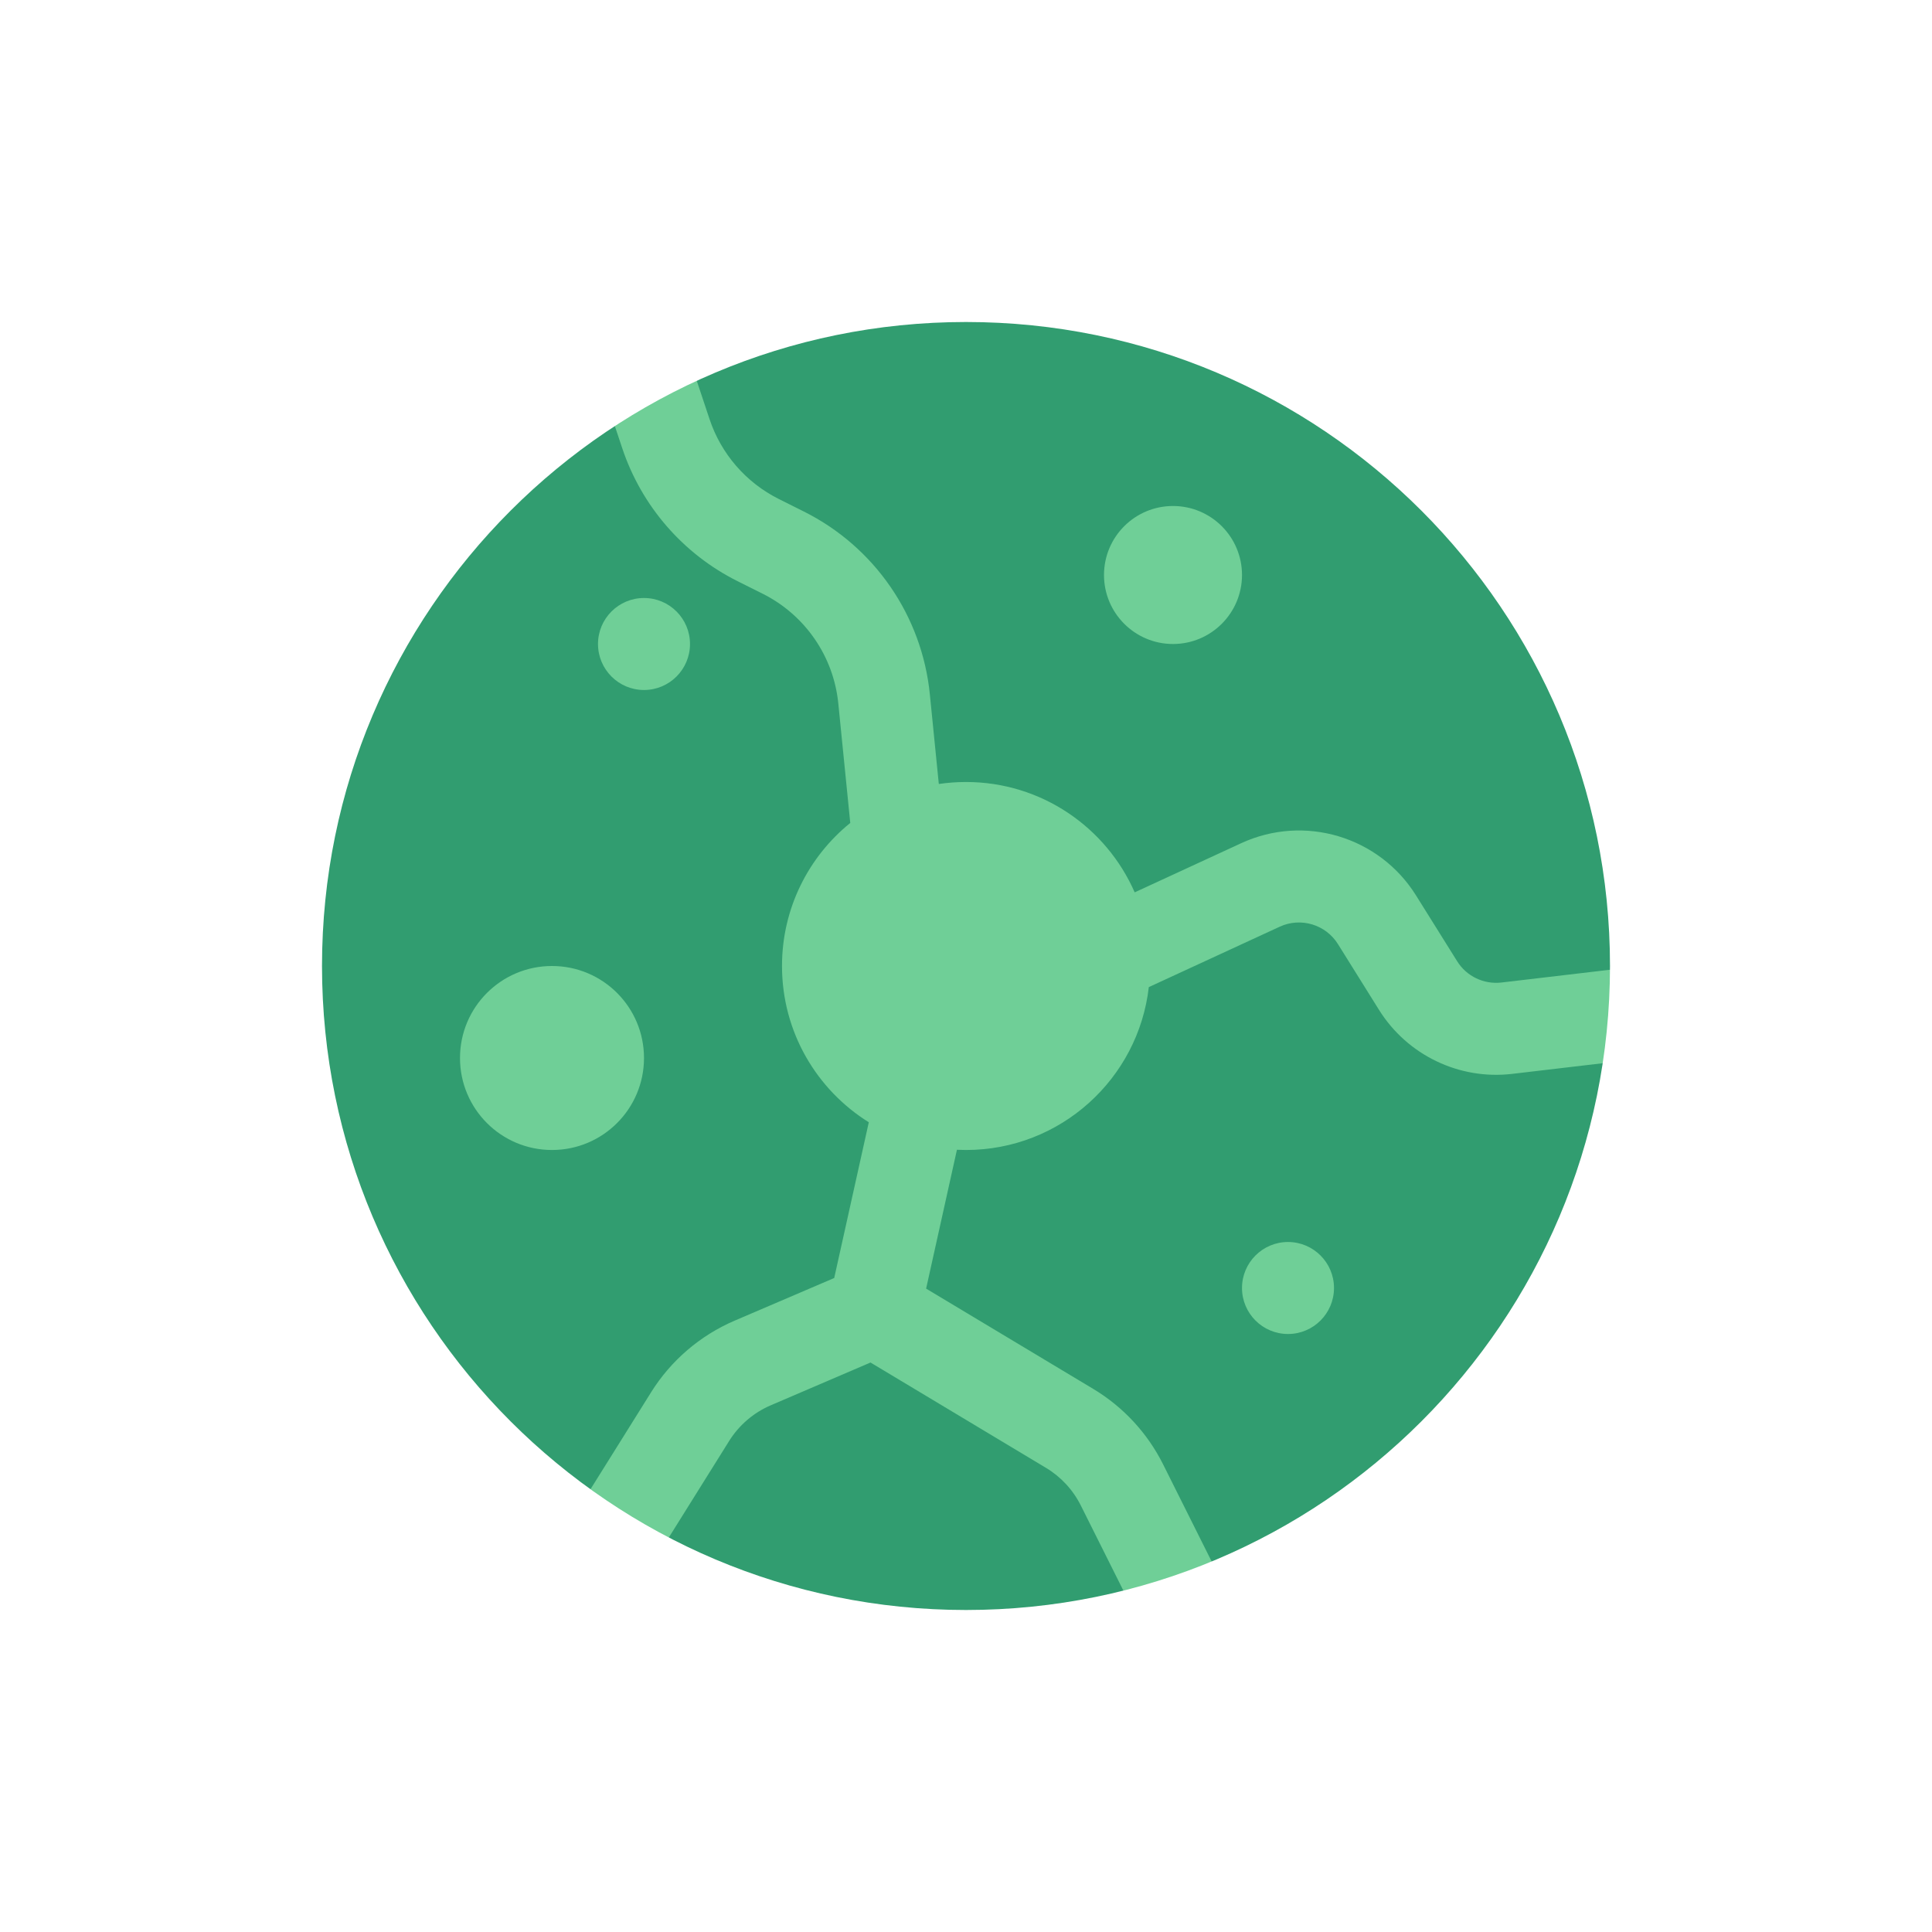
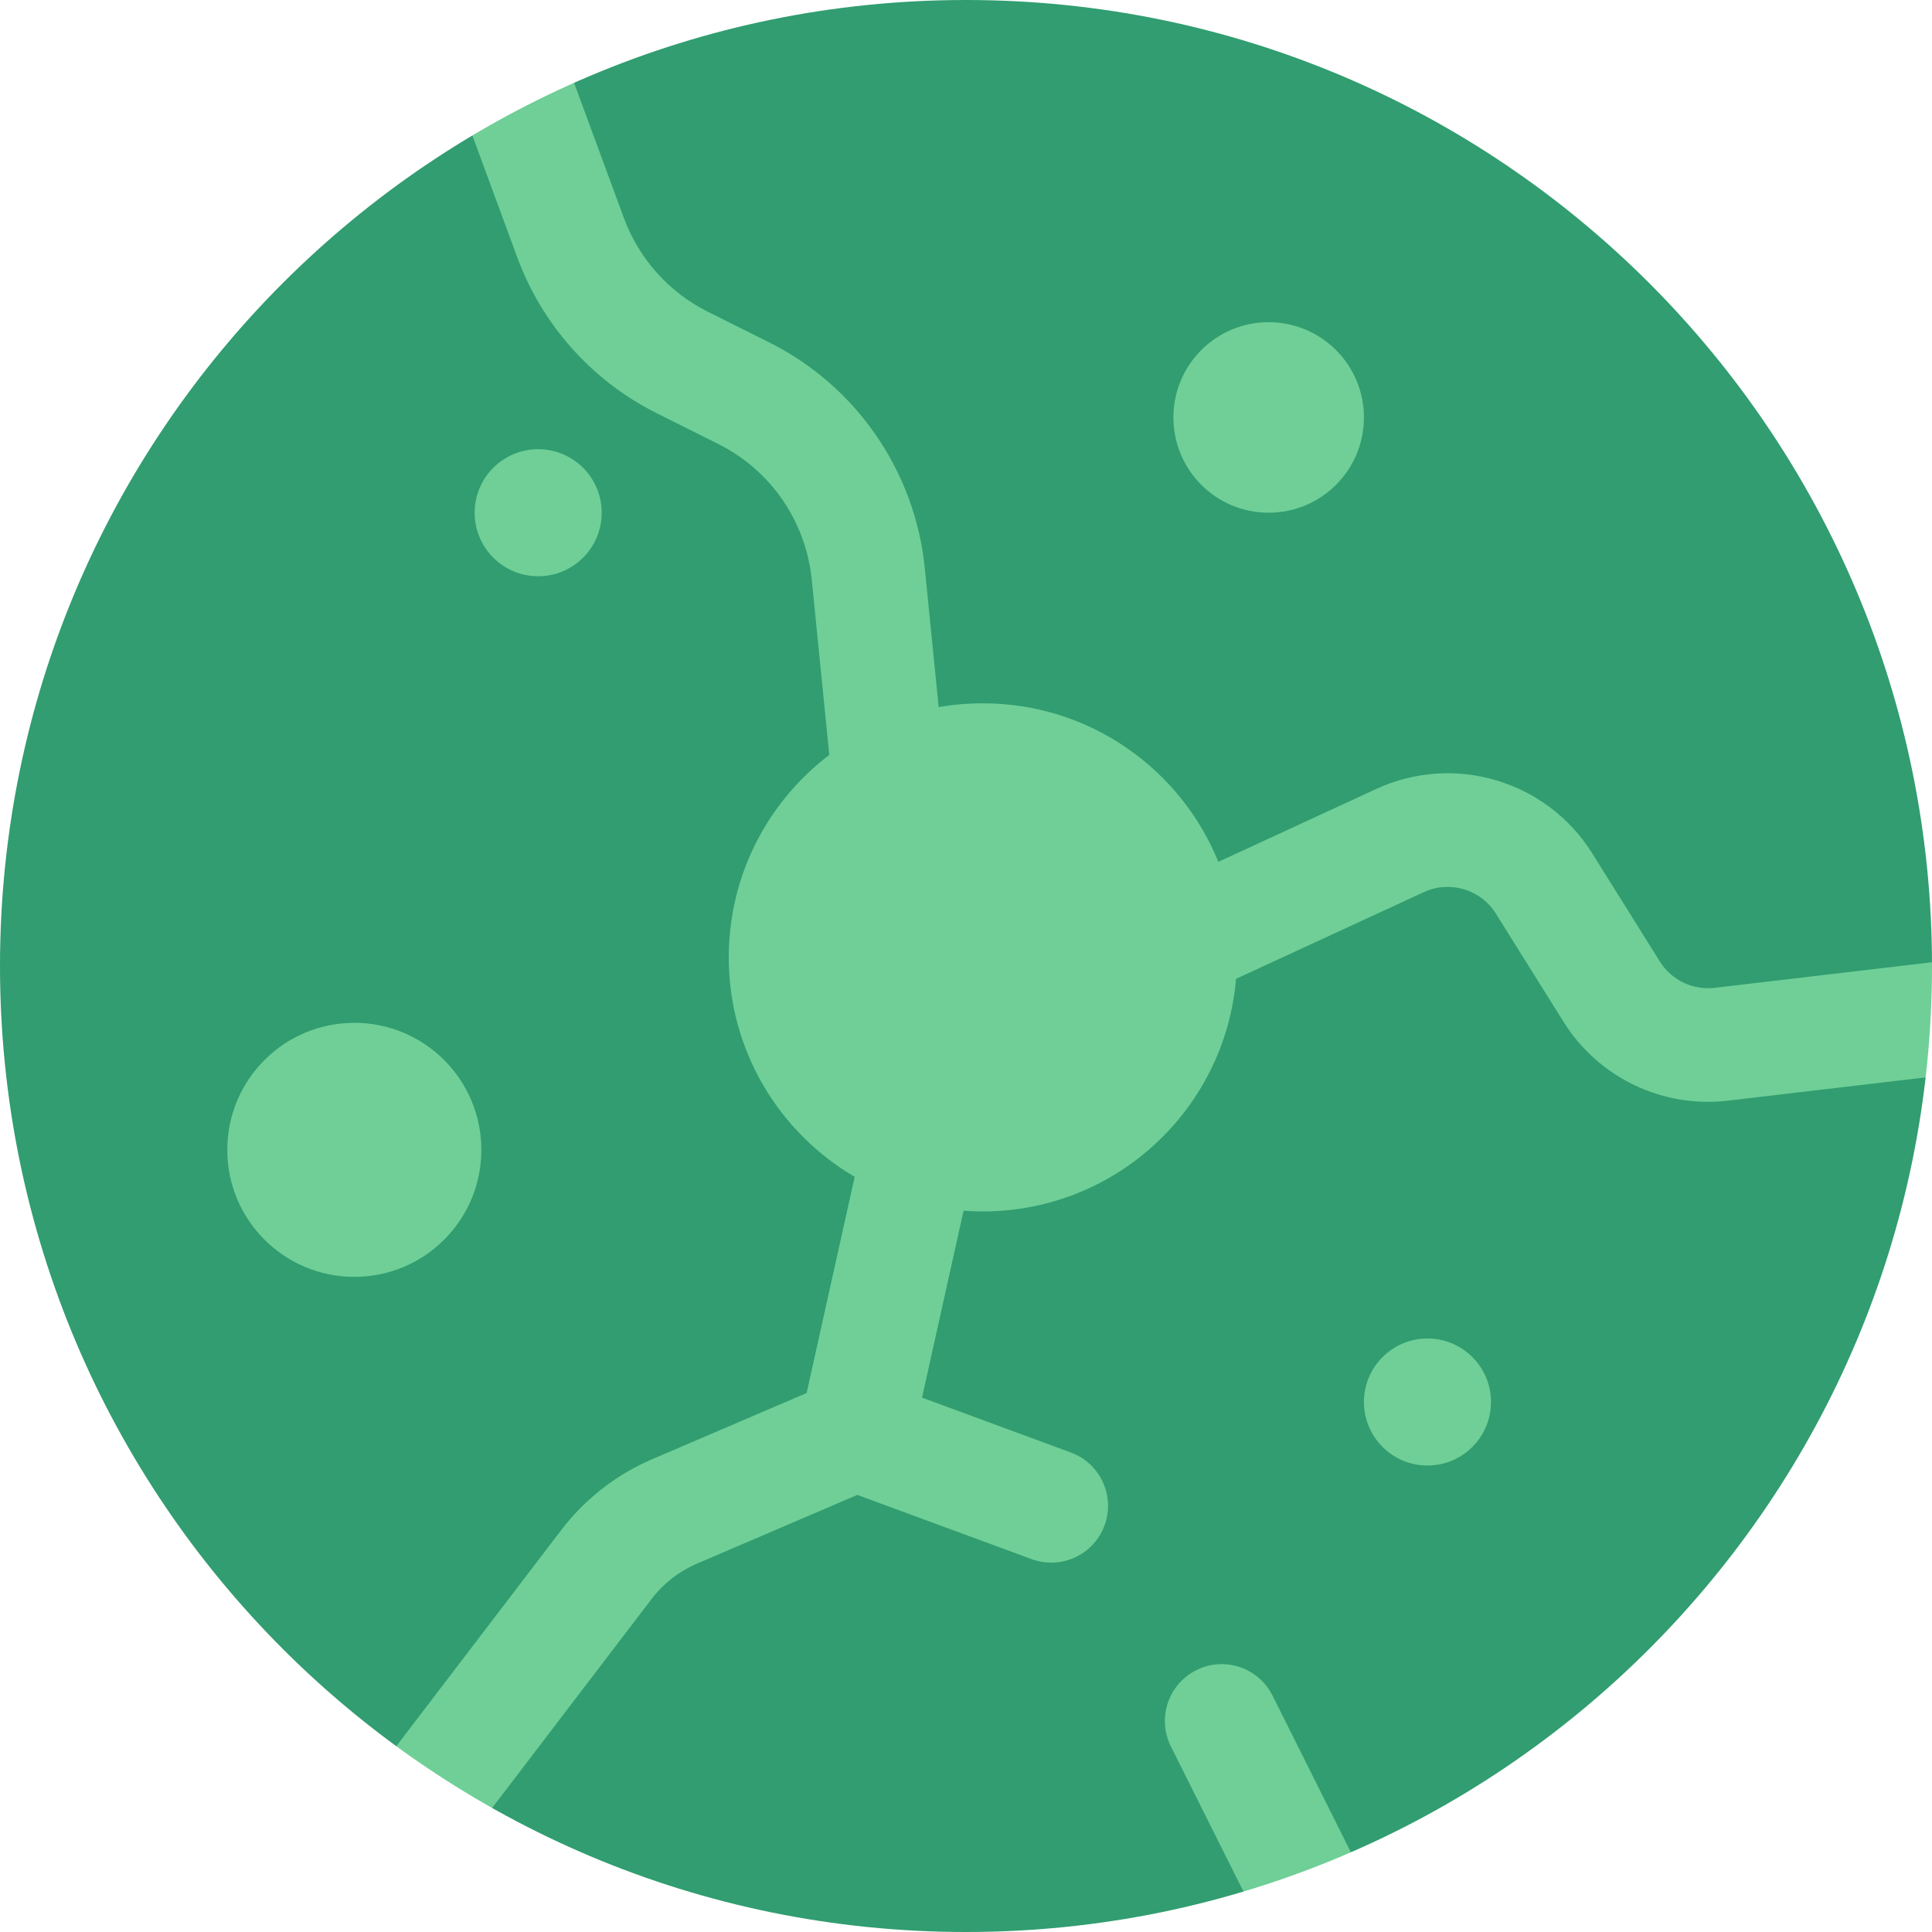
- <svg xmlns="http://www.w3.org/2000/svg" width="42" height="42" viewBox="0 0 42 42" fill="none">
-   <mask id="mask0" mask-type="alpha" maskUnits="userSpaceOnUse" x="7" y="7" width="28" height="28">
-     <circle cx="21" cy="21" r="14" fill="#27AE6D" />
+ <svg xmlns="http://www.w3.org/2000/svg" width="34" height="34" viewBox="0 0 34 34" fill="none">
+   <mask id="mask0" mask-type="alpha" maskUnits="userSpaceOnUse" x="0" y="0" width="34" height="34">
+     <circle cx="17" cy="17" r="17" fill="#27AE6D" />
  </mask>
  <g mask="url(#mask0)">
-     <rect x="6" y="6" width="30" height="33" fill="#319D70" />
-     <path fill-rule="evenodd" clip-rule="evenodd" d="M15.425 9.112L14.949 7.684L13.051 8.316L13.527 9.744C13.947 11.002 14.849 12.042 16.035 12.635L16.581 12.908C17.502 13.369 18.122 14.269 18.224 15.293L18.484 17.89C17.579 18.623 17 19.744 17 21C17 22.433 17.754 23.691 18.887 24.397L18.135 27.783L15.97 28.71C15.22 29.032 14.586 29.575 14.154 30.267L12.152 33.47L13.848 34.53L15.85 31.327C16.066 30.981 16.383 30.709 16.758 30.549L18.924 29.62L22.736 31.908C23.063 32.104 23.326 32.388 23.496 32.728L27.106 39.947L28.894 39.053L25.285 31.834C24.945 31.154 24.418 30.584 23.765 30.193L20.133 28.013L20.803 24.995C20.868 24.998 20.934 25 21 25C23.054 25 24.746 23.452 24.974 21.459L27.819 20.146C28.276 19.935 28.819 20.097 29.086 20.524L29.98 21.956C30.596 22.939 31.723 23.481 32.875 23.345L40.117 22.493L39.883 20.507L32.641 21.359C32.257 21.404 31.881 21.224 31.677 20.896L30.782 19.464C29.981 18.183 28.353 17.697 26.981 18.331L24.667 19.399C24.049 17.987 22.64 17 21 17C20.799 17 20.602 17.015 20.409 17.043L20.214 15.094C20.044 13.387 19.01 11.887 17.475 11.12L16.929 10.847C16.218 10.491 15.676 9.867 15.425 9.112ZM25.5 14C26.328 14 27 13.328 27 12.5C27 11.671 26.328 11 25.5 11C24.672 11 24 11.671 24 12.5C24 13.328 24.672 14 25.5 14ZM15 14C15 14.552 14.552 15 14 15C13.448 15 13 14.552 13 14C13 13.448 13.448 13 14 13C14.552 13 15 13.448 15 14ZM12 25C13.105 25 14 24.105 14 23C14 21.895 13.105 21 12 21C10.895 21 10 21.895 10 23C10 24.105 10.895 25 12 25ZM29 28C29 28.552 28.552 29 28 29C27.448 29 27 28.552 27 28C27 27.448 27.448 27 28 27C28.552 27 29 27.448 29 28Z" fill="#6FCF97" />
+     <rect x="-1" y="-1" width="36" height="39" fill="#319D70" />
+     <path fill-rule="evenodd" clip-rule="evenodd" d="M10.98 3.838L9.438 -0.346L7.562 0.346L9.103 4.529C9.543 5.723 10.421 6.704 11.559 7.273L12.641 7.814C13.562 8.274 14.182 9.174 14.285 10.199L14.594 13.286C13.519 14.102 12.825 15.394 12.825 16.848C12.825 18.495 13.715 19.934 15.041 20.71L14.195 24.515L11.479 25.679C10.845 25.95 10.293 26.381 9.875 26.929L5.705 32.393C5.37 32.832 5.454 33.46 5.893 33.795C6.332 34.13 6.96 34.046 7.295 33.607L11.465 28.142C11.674 27.868 11.95 27.653 12.267 27.517L15.088 26.308L18.154 27.438C18.672 27.629 19.247 27.364 19.438 26.846C19.629 26.328 19.364 25.753 18.846 25.562L16.226 24.596L16.957 21.307C17.069 21.315 17.182 21.319 17.296 21.319C19.638 21.319 21.56 19.518 21.752 17.226L25.058 15.7C25.515 15.489 26.058 15.651 26.325 16.078L27.514 17.98C28.129 18.964 29.256 19.506 30.408 19.37L38.652 18.4L38.418 16.414L30.175 17.384C29.791 17.429 29.415 17.248 29.21 16.92L28.021 15.018C27.22 13.737 25.591 13.251 24.22 13.884L21.441 15.167C20.776 13.53 19.171 12.377 17.296 12.377C17.031 12.377 16.772 12.4 16.519 12.444L16.275 10C16.104 8.293 15.07 6.792 13.536 6.025L12.453 5.484C11.771 5.142 11.244 4.554 10.98 3.838ZM22.326 9.023C23.252 9.023 24.003 8.273 24.003 7.346C24.003 6.42 23.252 5.67 22.326 5.67C21.4 5.67 20.65 6.42 20.65 7.346C20.65 8.273 21.4 9.023 22.326 9.023ZM10.589 9.023C10.589 9.641 10.089 10.141 9.471 10.141C8.854 10.141 8.353 9.641 8.353 9.023C8.353 8.406 8.854 7.905 9.471 7.905C10.089 7.905 10.589 8.406 10.589 9.023ZM6.236 22.471C7.47 22.471 8.471 21.47 8.471 20.236C8.471 19.001 7.47 18 6.236 18C5.001 18 4 19.001 4 20.236C4 21.47 5.001 22.471 6.236 22.471ZM26.239 24.673C26.239 25.29 25.738 25.791 25.121 25.791C24.504 25.791 24.003 25.29 24.003 24.673C24.003 24.055 24.504 23.555 25.121 23.555C25.738 23.555 26.239 24.055 26.239 24.673ZM21.053 29.392C21.547 29.145 22.147 29.345 22.394 29.839L26.015 37.081C26.262 37.575 26.062 38.175 25.568 38.422C25.074 38.669 24.474 38.469 24.227 37.975L20.605 30.733C20.359 30.239 20.559 29.639 21.053 29.392Z" fill="#6FCF97" />
  </g>
</svg>
